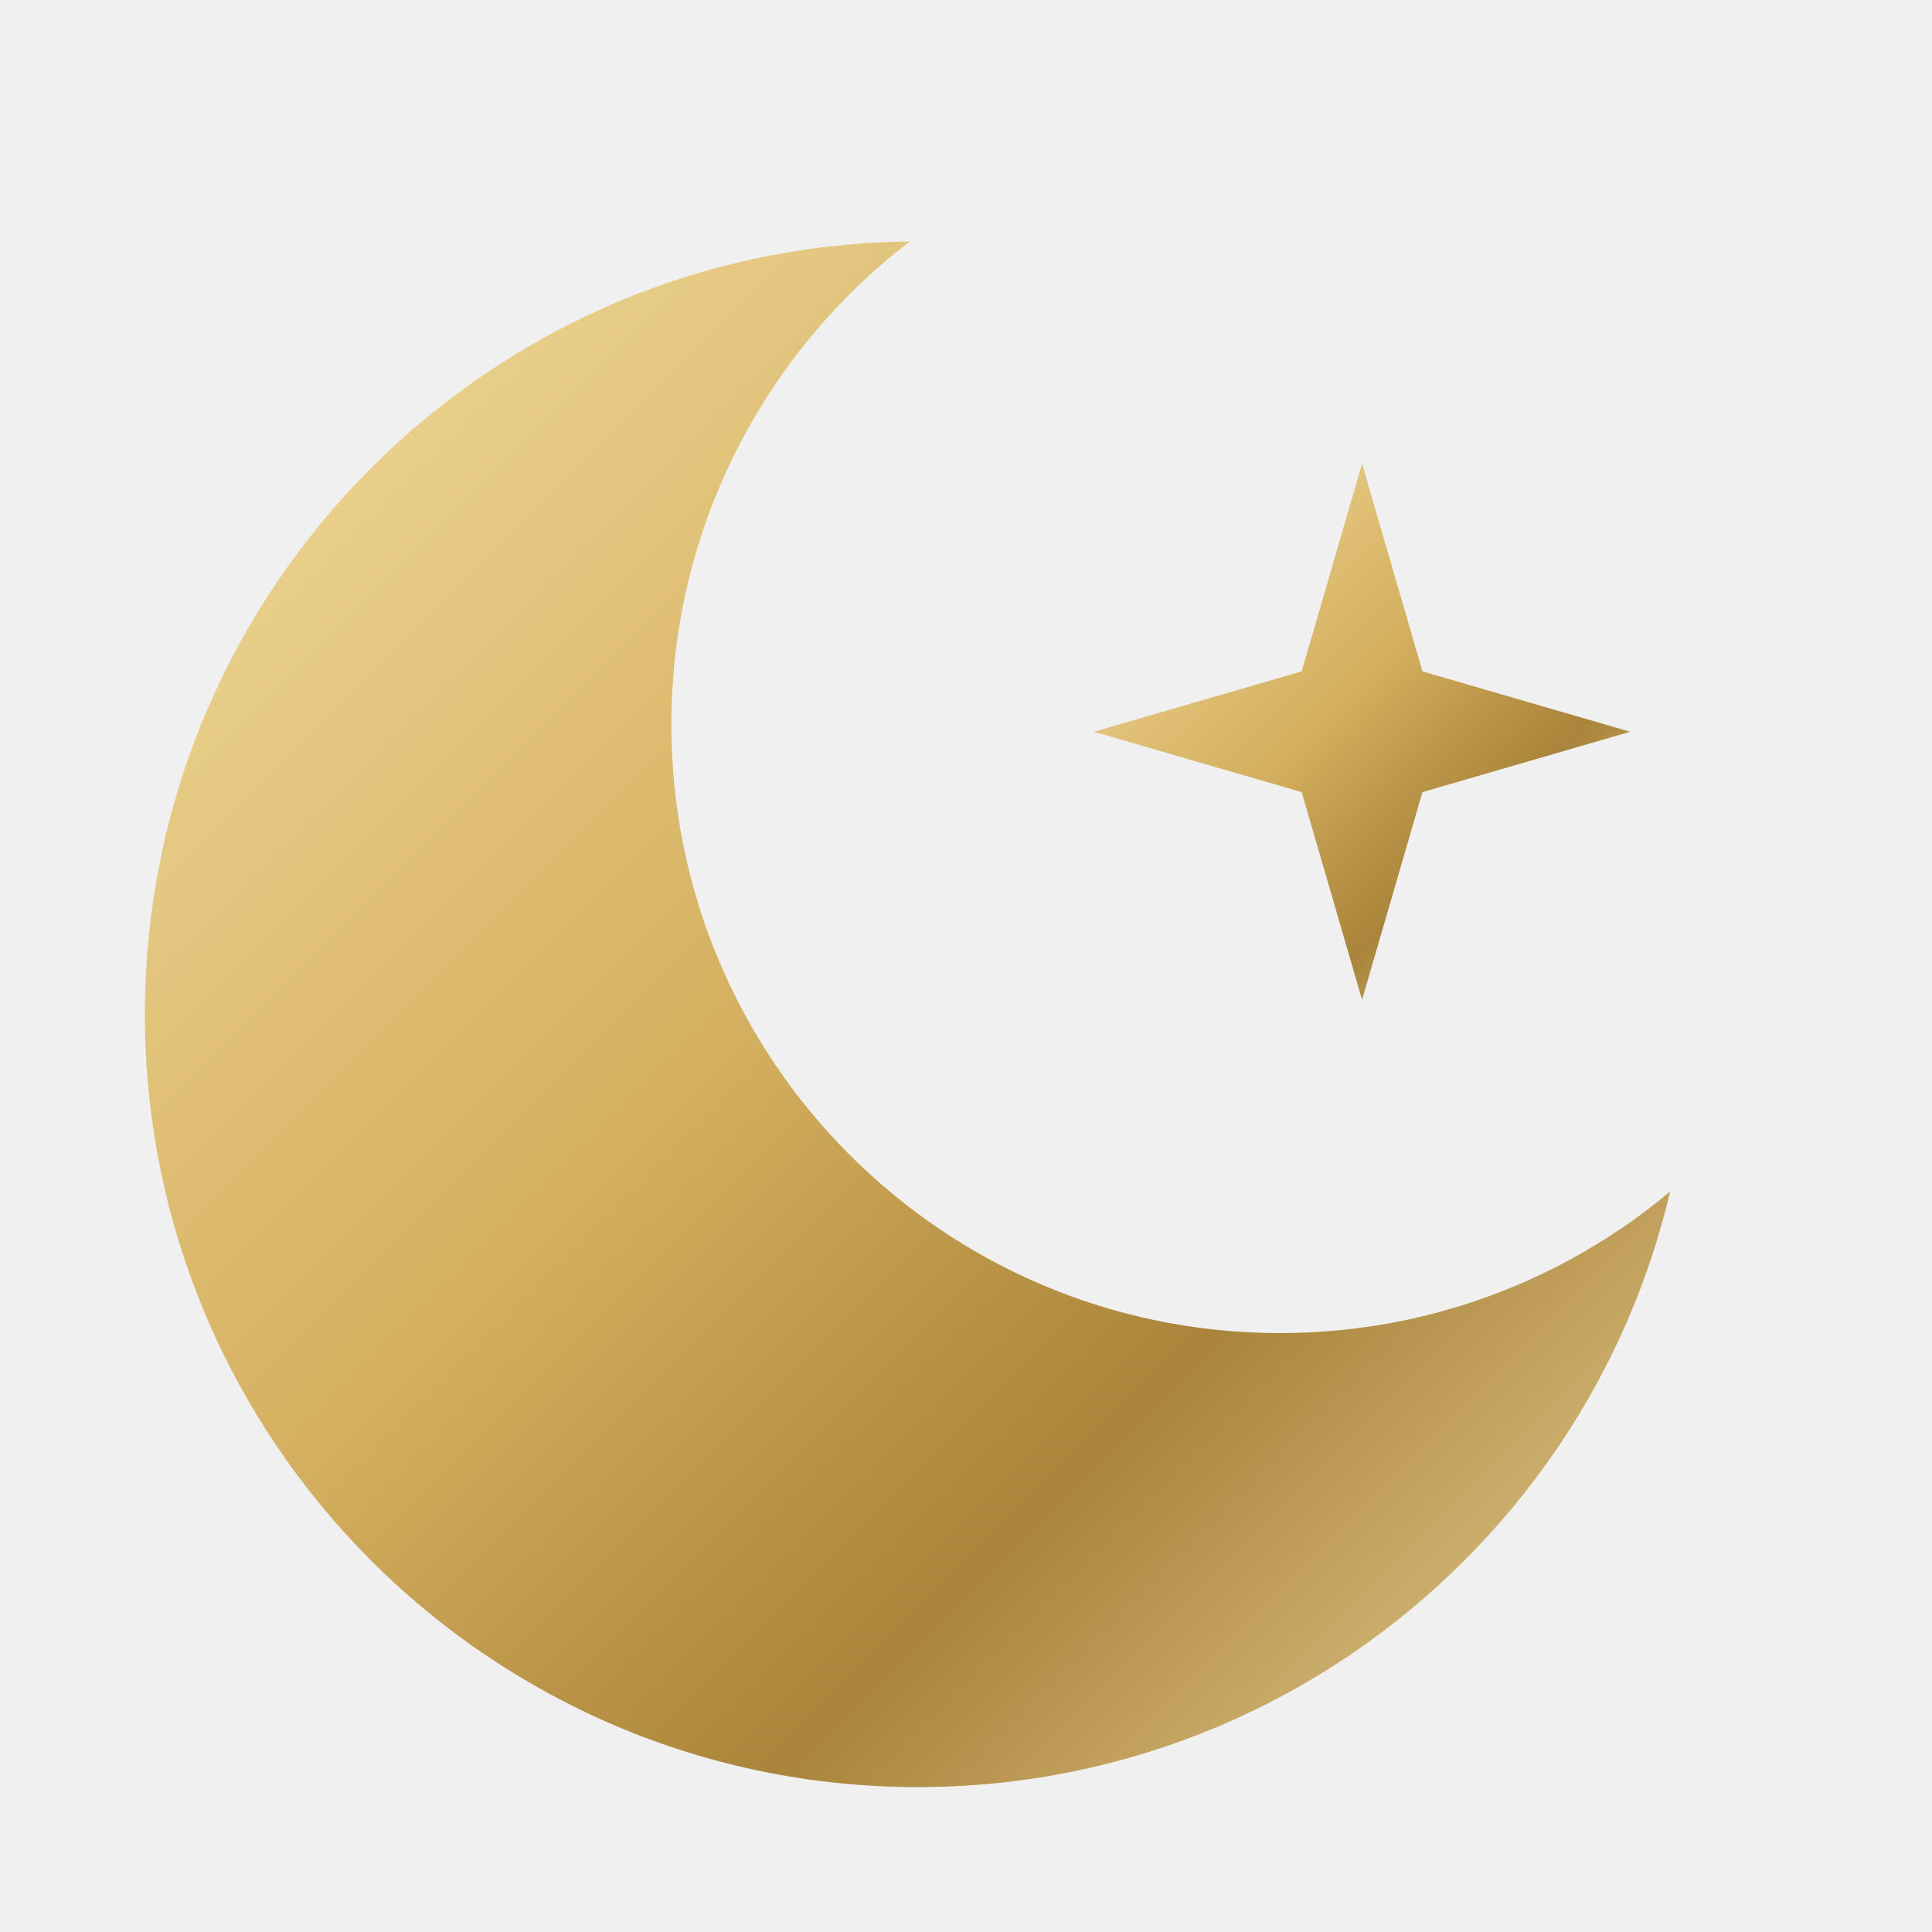
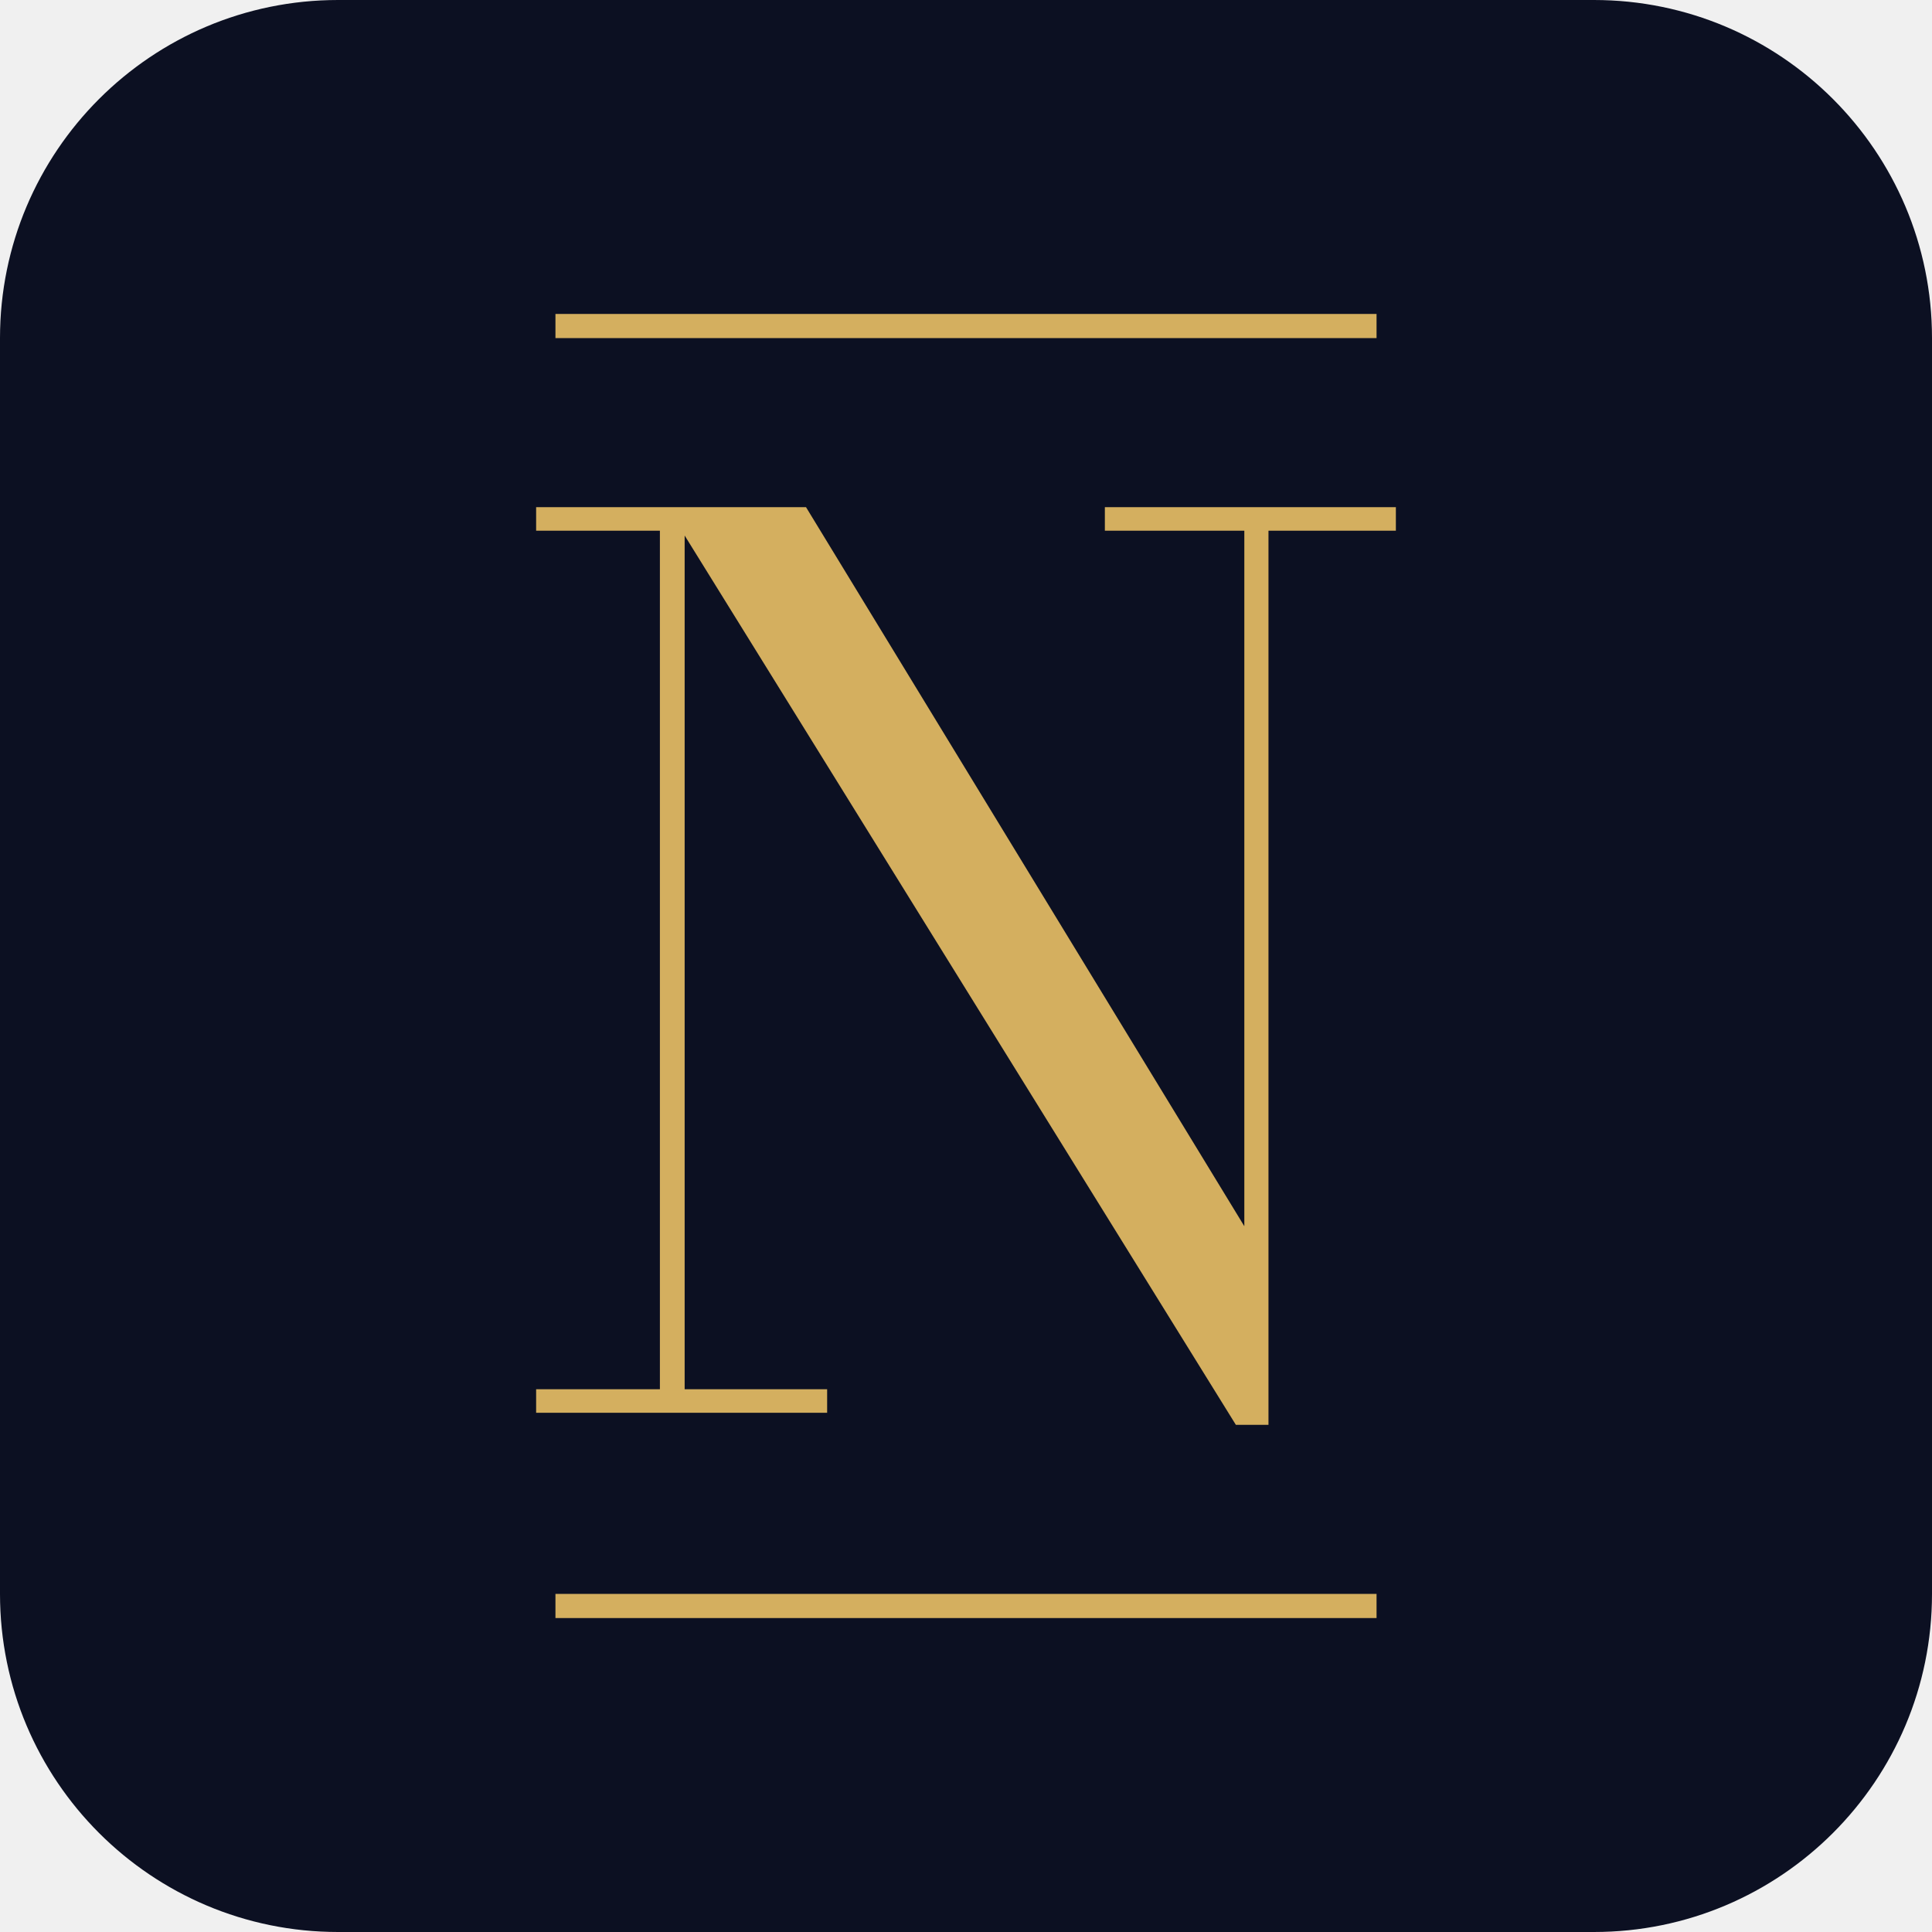
- <svg xmlns="http://www.w3.org/2000/svg" viewBox="0 0 40 40" width="512" height="512">
-   <defs>
-     <linearGradient id="leaf" x1="0" y1="0" x2="1" y2="1">
-       <stop offset="0" stop-color="#F3DE9F" />
-       <stop offset=".45" stop-color="#D4AF5F" />
-       <stop offset=".7" stop-color="#A9843A" />
-       <stop offset="1" stop-color="#EBD49A" />
-     </linearGradient>
-     <mask id="cut" maskUnits="userSpaceOnUse" x="0" y="0" width="40" height="40">
-       <rect width="40" height="40" fill="#fff" />
-       <circle cx="26.5" cy="15" r="12.6" fill="#000" />
-     </mask>
-   </defs>
-   <circle cx="19" cy="21" r="16" fill="url(#leaf)" mask="url(#cut)" />
-   <path d="M28.2 9.6l1.25 4.3 4.3 1.25-4.3 1.25-1.25 4.3-1.25-4.3-4.3-1.25 4.3-1.25z" fill="url(#leaf)" />
+ <svg xmlns="http://www.w3.org/2000/svg" viewBox="0 0 160.0 160.0" width="160" height="160">
+   <rect width="160" height="160" rx="28" fill="#0C1022" />
+   <g transform="translate(0 0)" fill="#D4AF5F">
+     <path d="M115.60 42.00V43.95H105.05V118.00H102.35L56.70 44.35V115.05H68.50V117.00H44.40V115.05H54.65V43.95H44.40V42.00H66.75L103.05 101.55V43.95H91.50V42.00Z" />
+     <rect x="46.0" y="26.0" width="68" height="2" />
+     <rect x="46.0" y="132.0" width="68" height="2" />
+   </g>
</svg>
